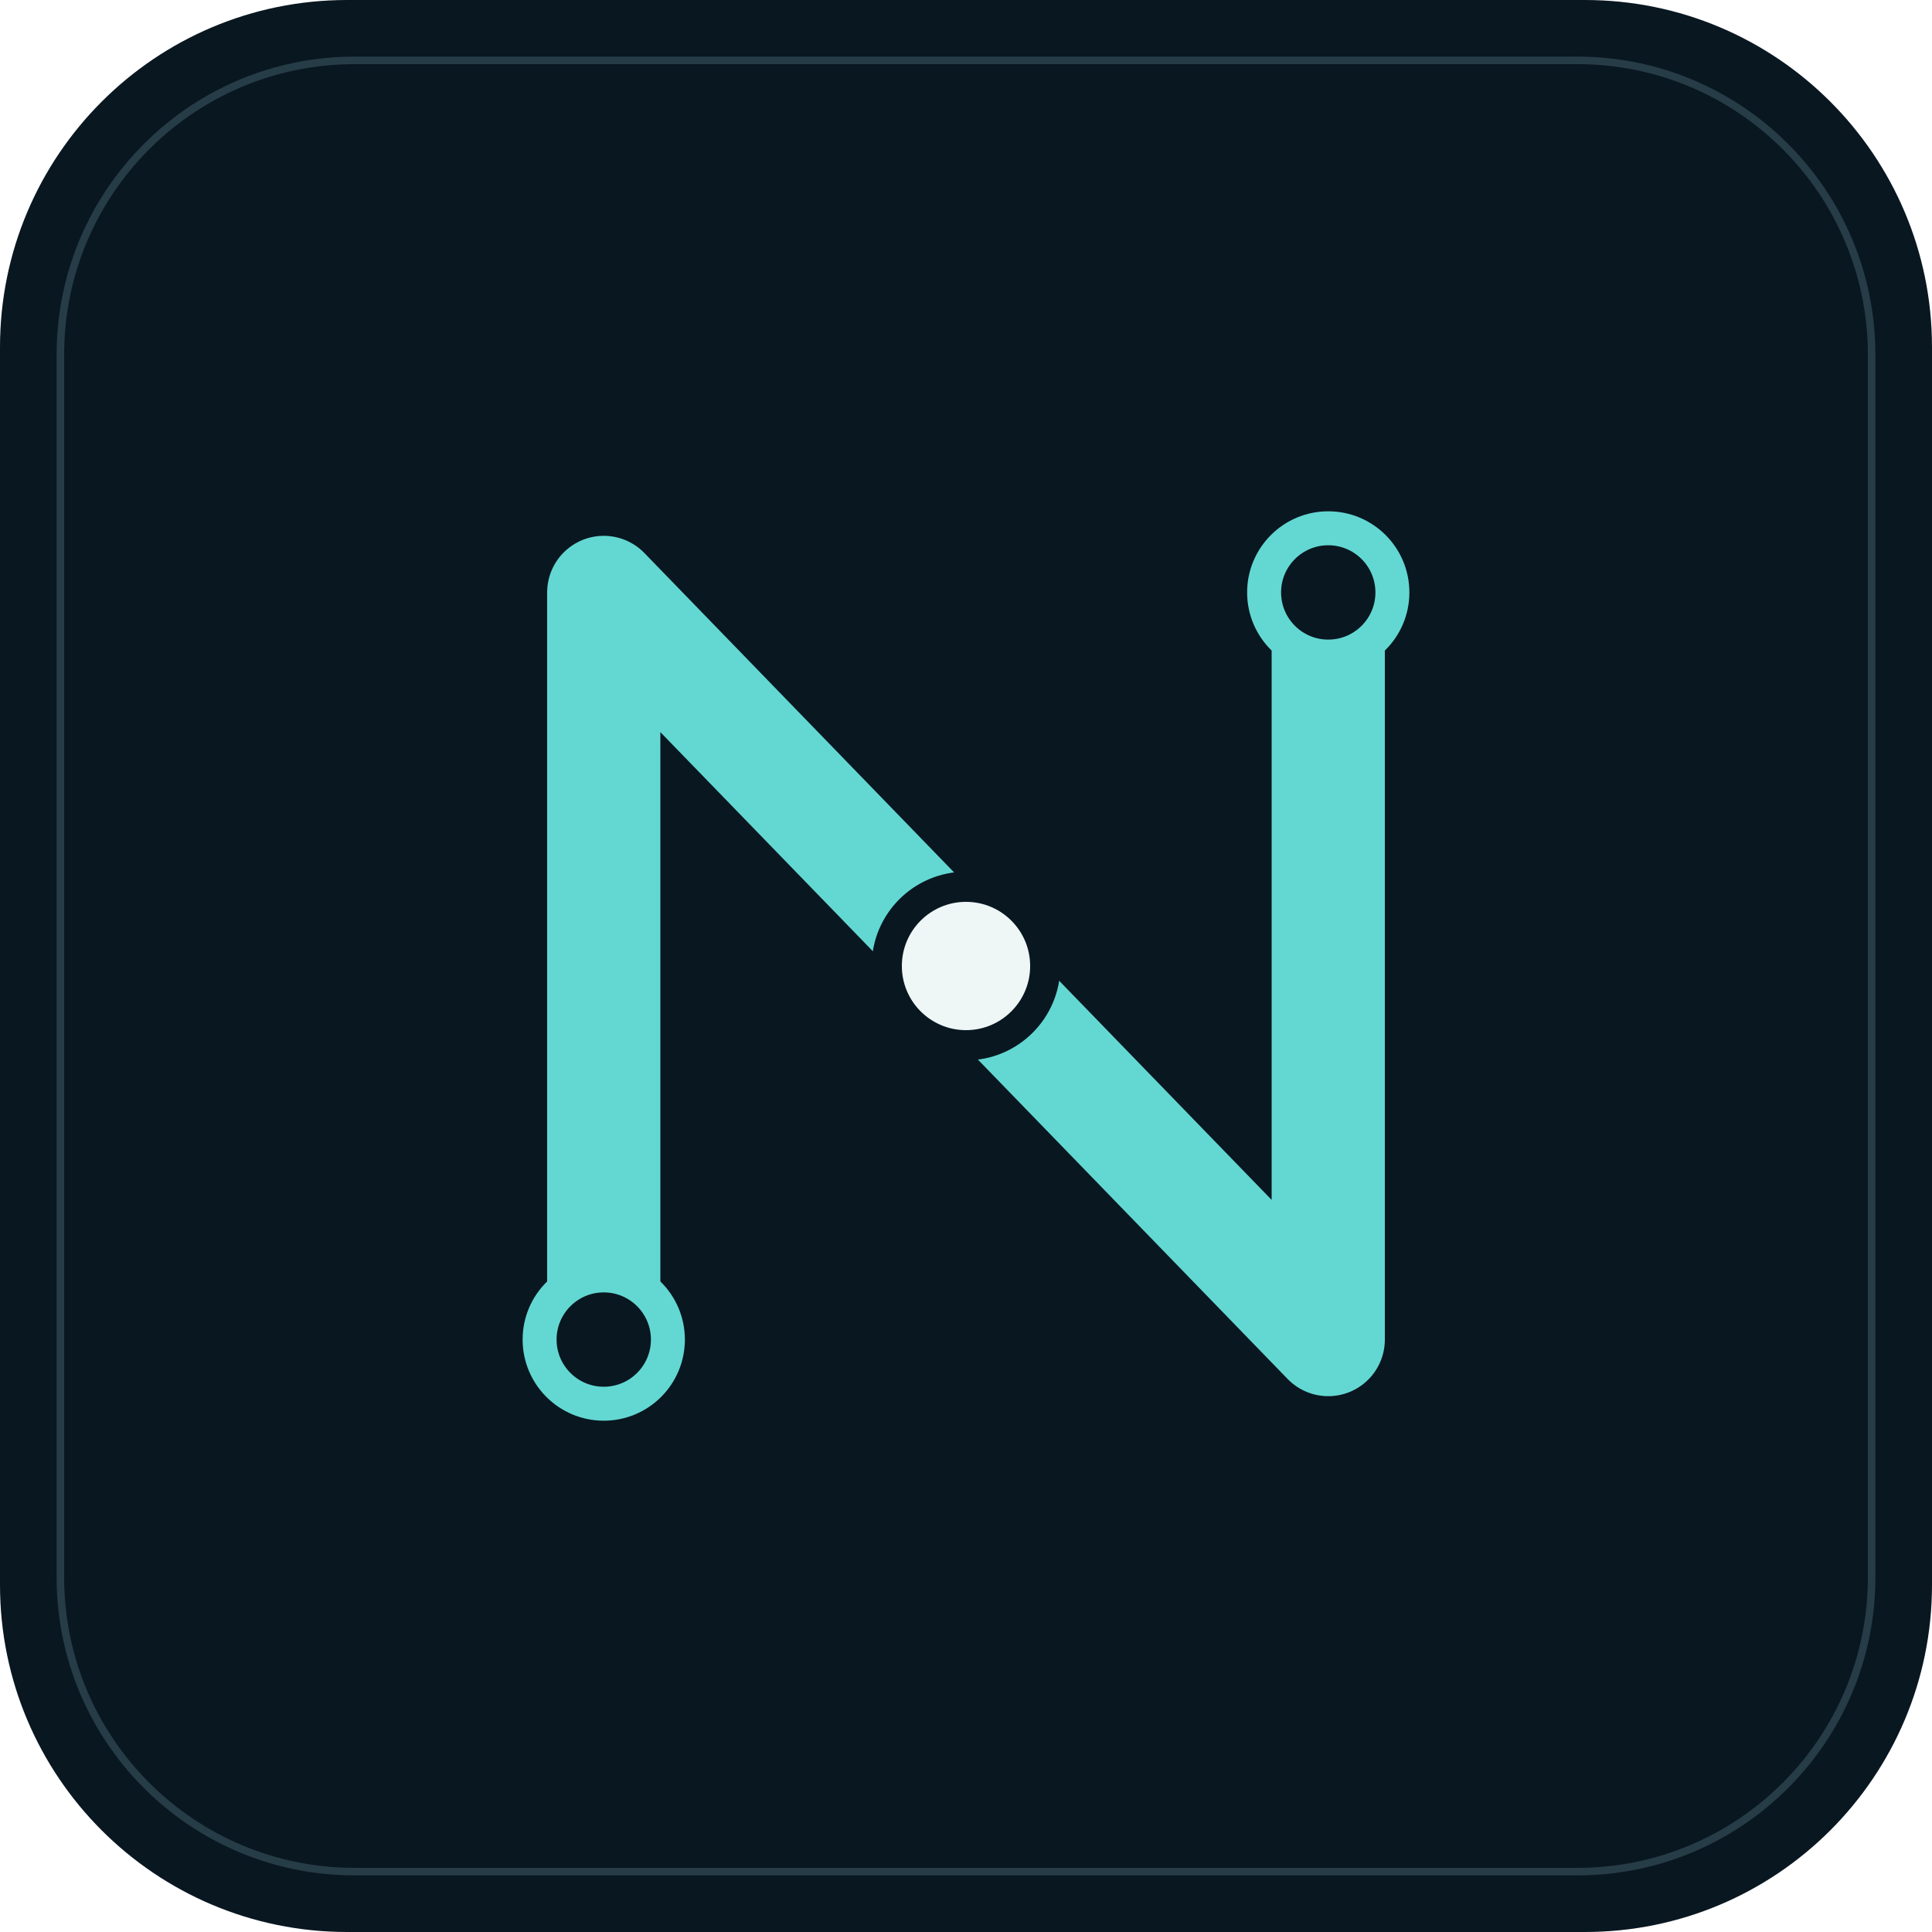
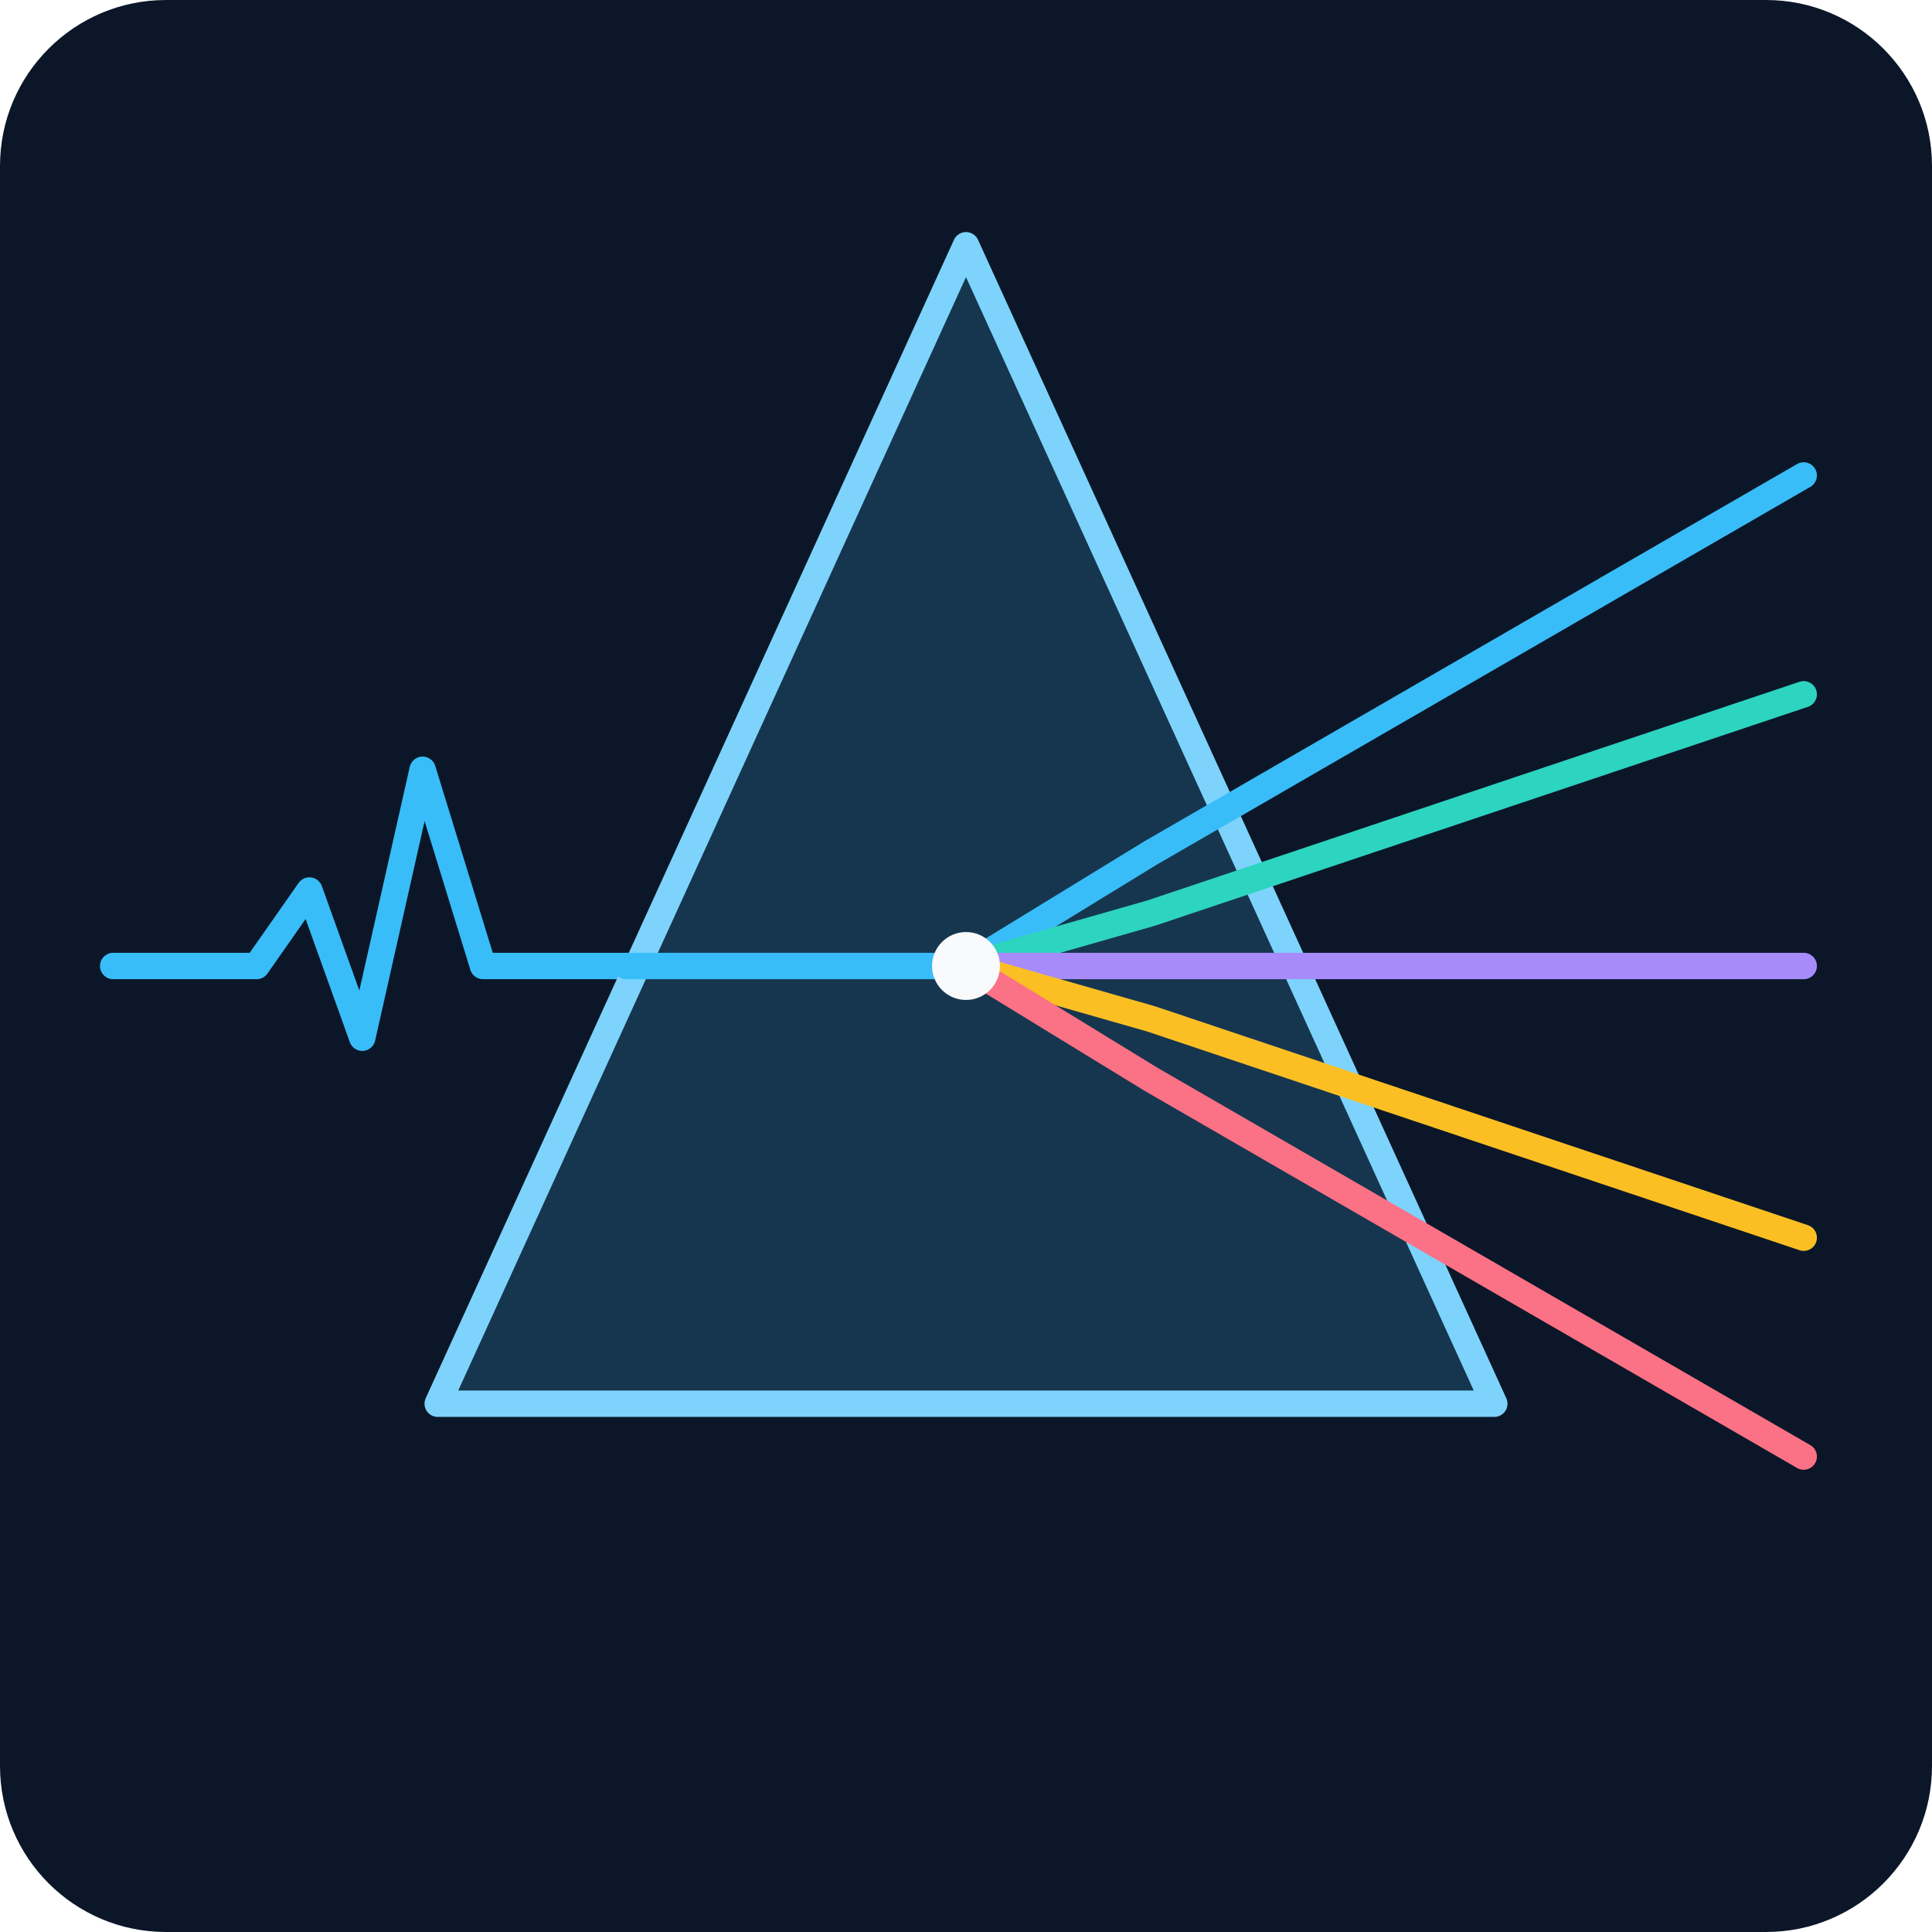
<svg xmlns="http://www.w3.org/2000/svg" width="512" height="512" viewBox="0 0 512 512" role="img" aria-labelledby="title desc">
-   <rect width="512" height="512" rx="92" fill="#091721" />
-   <rect x="16" y="16" width="480" height="480" rx="78" fill="none" stroke="#263c47" stroke-width="2" />
-   <path d="M160 355 V157 L352 355 V157" fill="none" stroke="#63d8d2" stroke-width="30" stroke-linecap="round" stroke-linejoin="round" />
-   <circle cx="160" cy="355" r="17" fill="#091721" stroke="#63d8d2" stroke-width="9" />
-   <circle cx="256" cy="256" r="21" fill="#eef7f6" stroke="#091721" stroke-width="8" />
-   <circle cx="352" cy="157" r="17" fill="#091721" stroke="#63d8d2" stroke-width="9" />
+   <rect width="512" height="512" rx="44" fill="#0b1728" />
+   <path d="M30 256 H68 L82 236 L96 275 L112 204 L128 256 H169" fill="none" stroke="#38bdf8" stroke-width="7" stroke-linejoin="round" stroke-linecap="round" />
+   <path d="M256 65 L116 372 H396 Z" fill="#16364f" stroke="#7dd3fc" stroke-width="7" stroke-linejoin="round" />
+   <path d="M166 256 H256" fill="none" stroke="#38bdf8" stroke-width="7" stroke-linecap="round" />
+   <path d="M256 256 L305 226 L478 126" fill="none" stroke="#38bdf8" stroke-width="7" stroke-linecap="round" stroke-linejoin="round" />
+   <path d="M256 256 L305 242 L478 184" fill="none" stroke="#2dd4bf" stroke-width="7" stroke-linecap="round" stroke-linejoin="round" />
+   <path d="M256 256 H478" fill="none" stroke="#a78bfa" stroke-width="7" stroke-linecap="round" />
+   <path d="M256 256 L305 270 L478 328" fill="none" stroke="#fbbf24" stroke-width="7" stroke-linecap="round" stroke-linejoin="round" />
+   <path d="M256 256 L305 286 L478 386" fill="none" stroke="#fb7185" stroke-width="7" stroke-linecap="round" stroke-linejoin="round" />
+   <circle cx="256" cy="256" r="9" fill="#f8fafc" />
</svg>
